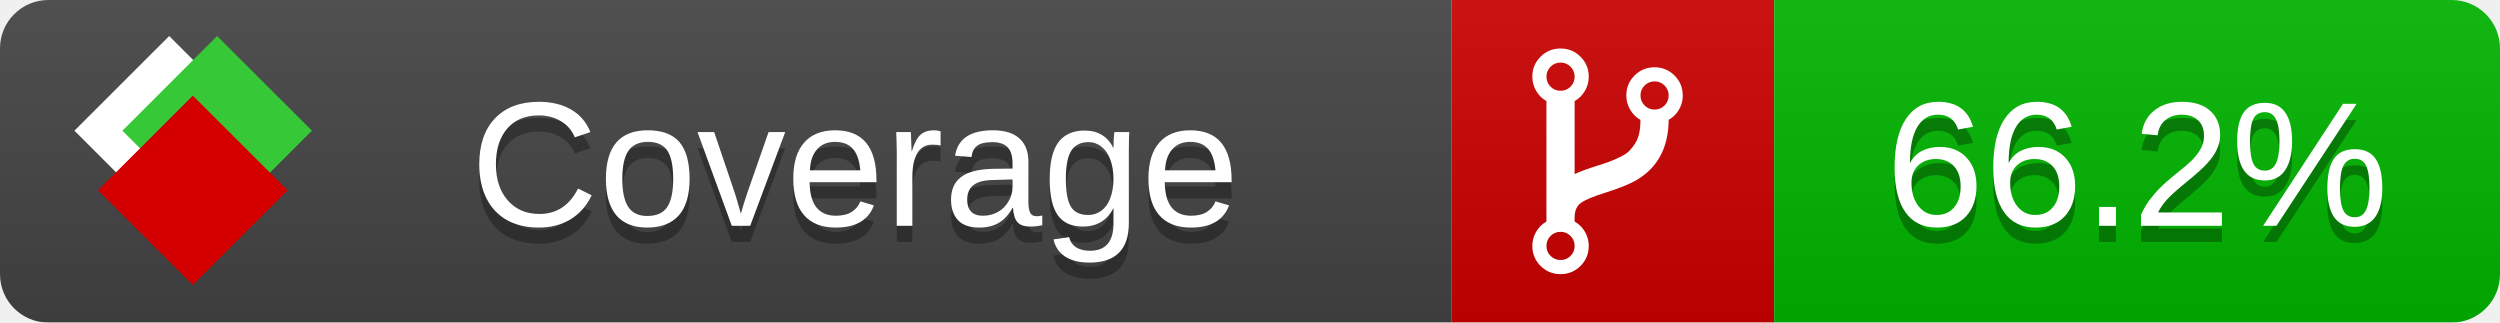
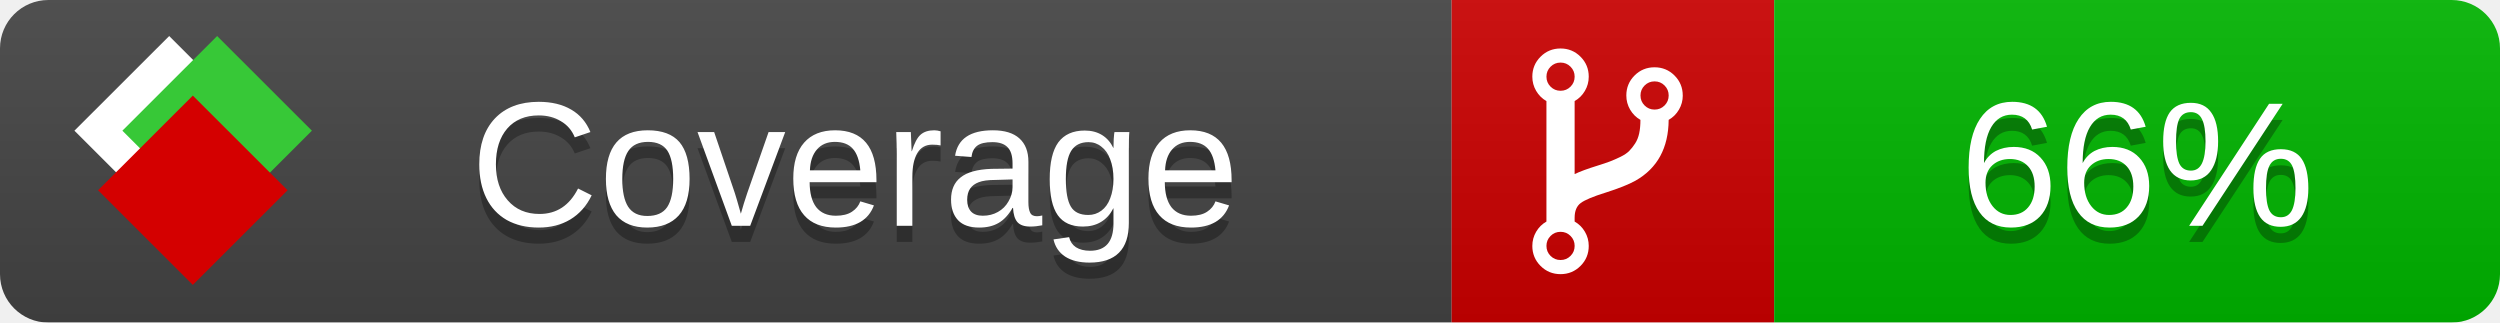
<svg xmlns="http://www.w3.org/2000/svg" xmlns:xlink="http://www.w3.org/1999/xlink" width="155" height="20">
  <style type="text/css">
          
            @keyframes fade1 {
                0% { visibility: visible; opacity: 1; }
               23% { visibility: visible; opacity: 1; }
               25% { visibility: hidden; opacity: 0; }
               48% { visibility: hidden; opacity: 0; }
               50% { visibility: hidden; opacity: 0; }
               73% { visibility: hidden; opacity: 0; }
               75% { visibility: hidden; opacity: 0; }
               98% { visibility: hidden; opacity: 0; }
              100% { visibility: visible; opacity: 1; }
            }
            @keyframes fade2 {
                0% { visibility: hidden; opacity: 0; }
               23% { visibility: hidden; opacity: 0; }
               25% { visibility: visible; opacity: 1; }
               48% { visibility: visible; opacity: 1; }
               50% { visibility: hidden; opacity: 0; }
               73% { visibility: hidden; opacity: 0; }
               75% { visibility: hidden; opacity: 0; }
               98% { visibility: hidden; opacity: 0; }
              100% { visibility: hidden; opacity: 0; }
            }
            @keyframes fade3 {
                0% { visibility: hidden; opacity: 0; }
               23% { visibility: hidden; opacity: 0; }
               25% { visibility: hidden; opacity: 0; }
               48% { visibility: hidden; opacity: 0; }
               50% { visibility: visible; opacity: 1; }
               73% { visibility: visible; opacity: 1; }
               75% { visibility: hidden; opacity: 0; }
               98% { visibility: hidden; opacity: 0; }
              100% { visibility: hidden; opacity: 0; }
            }
            @keyframes fade4 {
                0% { visibility: hidden; opacity: 0; }
               23% { visibility: hidden; opacity: 0; }
               25% { visibility: hidden; opacity: 0; }
               48% { visibility: hidden; opacity: 0; }
               50% { visibility: hidden; opacity: 0; }
               73% { visibility: hidden; opacity: 0; }
               75% { visibility: visible; opacity: 1; }
               98% { visibility: visible; opacity: 1; }
              100% { visibility: hidden; opacity: 0; }
            }
            .linecoverage {
                animation-duration: 15s;
                animation-name: fade1;
                animation-iteration-count: infinite;
            }
            .branchcoverage {
                animation-duration: 15s;
                animation-name: fade2;
                animation-iteration-count: infinite;
            }
            .methodcoverage {
                animation-duration: 15s;
                animation-name: fade3;
                animation-iteration-count: infinite;
            }
            .fullmethodcoverage {
                animation-duration: 15s;
                animation-name: fade4;
                animation-iteration-count: infinite;
            }
          
    </style>
  <defs>
    <linearGradient id="gradient" x2="0" y2="100%">
      <stop offset="0" stop-color="#bbb" stop-opacity=".1" />
      <stop offset="1" stop-opacity=".1" />
    </linearGradient>
    <linearGradient id="c">
      <stop offset="0" stop-color="#d40000" />
      <stop offset="1" stop-color="#ff2a2a" />
    </linearGradient>
    <linearGradient id="a">
      <stop offset="0" stop-color="#e0e0de" />
      <stop offset="1" stop-color="#fff" />
    </linearGradient>
    <linearGradient id="b">
      <stop offset="0" stop-color="#37c837" />
      <stop offset="1" stop-color="#217821" />
    </linearGradient>
    <linearGradient xlink:href="#a" id="e" x1="106.44" x2="69.96" y1="-11.96" y2="-46.84" gradientTransform="matrix(-.8426 -.00045 -.00045 -.8426 -94.27 -75.82)" gradientUnits="userSpaceOnUse" />
    <linearGradient xlink:href="#b" id="f" x1="56.19" x2="77.97" y1="-23.45" y2="10.62" gradientTransform="matrix(.8426 .00045 .00045 .8426 94.27 75.82)" gradientUnits="userSpaceOnUse" />
    <linearGradient xlink:href="#c" id="g" x1="79.98" x2="132.9" y1="10.79" y2="10.79" gradientTransform="matrix(.8426 .00045 .00045 .8426 94.27 75.82)" gradientUnits="userSpaceOnUse" />
    <mask id="mask">
      <rect width="155" height="20" rx="3" fill="#fff" />
    </mask>
    <g id="icon" transform="matrix(.04486 0 0 .04481 -.48 -.63)">
      <rect width="52.92" height="52.92" x="-109.72" y="-27.13" fill="url(#e)" transform="rotate(-135)" />
      <rect width="52.92" height="52.92" x="70.19" y="-39.18" fill="url(#f)" transform="rotate(45)" />
      <rect width="52.92" height="52.92" x="80.05" y="-15.74" fill="url(#g)" transform="rotate(45)" />
    </g>
  </defs>
  <g mask="url(#mask)">
    <rect x="0" y="0" width="90" height="20" fill="#444" />
    <rect x="90" y="0" width="20" height="20" fill="#c00" />
    <rect x="110" y="0" width="45" height="20" fill="#00B600" />
    <rect x="0" y="0" width="155" height="20" fill="url(#gradient)" />
  </g>
  <g>
    <path class="" fill="#fff" d="m 97.628,15.247 q 0,-0.364 -0.255,-0.619 -0.255,-0.255 -0.619,-0.255 -0.364,0 -0.619,0.255 -0.255,0.255 -0.255,0.619 0,0.364 0.255,0.619 0.255,0.255 0.619,0.255 0.364,0 0.619,-0.255 0.255,-0.255 0.255,-0.619 z m 0,-10.493 q 0,-0.364 -0.255,-0.619 -0.255,-0.255 -0.619,-0.255 -0.364,0 -0.619,0.255 -0.255,0.255 -0.255,0.619 0,0.364 0.255,0.619 0.255,0.255 0.619,0.255 0.364,0 0.619,-0.255 0.255,-0.255 0.255,-0.619 z m 5.83,1.166 q 0,-0.364 -0.255,-0.619 -0.255,-0.255 -0.619,-0.255 -0.364,0 -0.619,0.255 -0.255,0.255 -0.255,0.619 0,0.364 0.255,0.619 0.255,0.255 0.619,0.255 0.364,0 0.619,-0.255 0.255,-0.255 0.255,-0.619 z m 0.874,0 q 0,0.474 -0.237,0.879 -0.237,0.405 -0.638,0.633 -0.018,2.614 -2.059,3.771 -0.619,0.346 -1.849,0.738 -1.166,0.364 -1.544,0.647 -0.378,0.282 -0.378,0.911 l 0,0.237 q 0.401,0.228 0.638,0.633 0.237,0.405 0.237,0.879 0,0.729 -0.51,1.239 -0.51,0.51 -1.239,0.51 -0.729,0 -1.239,-0.51 -0.51,-0.51 -0.51,-1.239 0,-0.474 0.237,-0.879 0.237,-0.405 0.638,-0.633 l 0,-7.469 q -0.401,-0.228 -0.638,-0.633 -0.237,-0.405 -0.237,-0.879 0,-0.729 0.51,-1.239 0.51,-0.51 1.239,-0.51 0.729,0 1.239,0.51 0.51,0.51 0.51,1.239 0,0.474 -0.237,0.879 -0.237,0.405 -0.638,0.633 l 0,4.527 q 0.492,-0.237 1.403,-0.519 0.501,-0.155 0.797,-0.269 0.296,-0.114 0.642,-0.282 0.346,-0.169 0.537,-0.36 0.191,-0.191 0.369,-0.465 0.178,-0.273 0.255,-0.633 0.077,-0.36 0.077,-0.833 -0.401,-0.228 -0.638,-0.633 -0.237,-0.405 -0.237,-0.879 0,-0.729 0.51,-1.239 0.51,-0.51 1.239,-0.51 0.729,0 1.239,0.51 0.51,0.51 0.51,1.239 z" />
  </g>
  <g fill="#fff" text-anchor="middle" font-family="Verdana,Arial,Geneva,sans-serif" font-size="11">
    <a xlink:href="https://github.com/danielpalme/ReportGenerator" target="_top">
      <use xlink:href="#icon" transform="translate(3,1) scale(3.5)" />
    </a>
    <text x="53" y="15" fill="#010101" fill-opacity=".3">Coverage</text>
    <text x="53" y="14" fill="#fff">Coverage</text>
-     <text class="" x="132.5" y="15" fill="#010101" fill-opacity=".3">66.2%</text>
-     <text class="" x="132.5" y="14">66.2%</text>
+     <text class="" x="132.5" y="15" fill="#010101" fill-opacity=".3">66%</text>
+     <text class="" x="132.5" y="14">66%</text>
  </g>
  <g>
    <rect class="" x="90" y="0" width="65" height="20" fill-opacity="0" />
  </g>
</svg>
